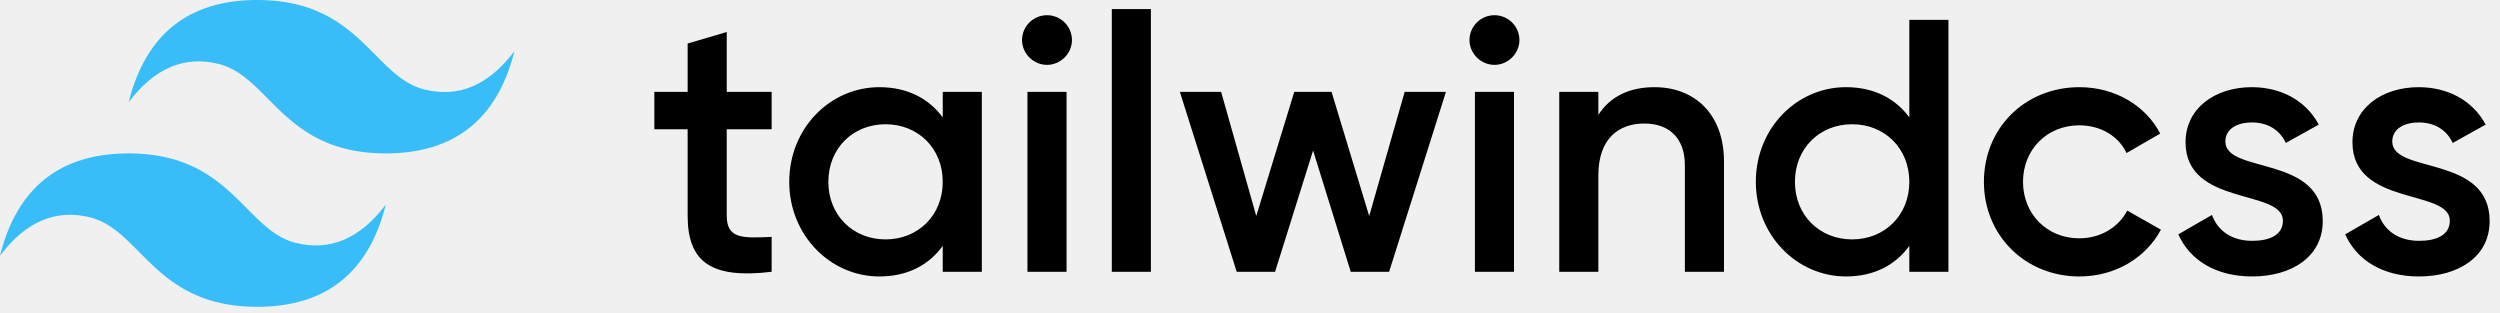
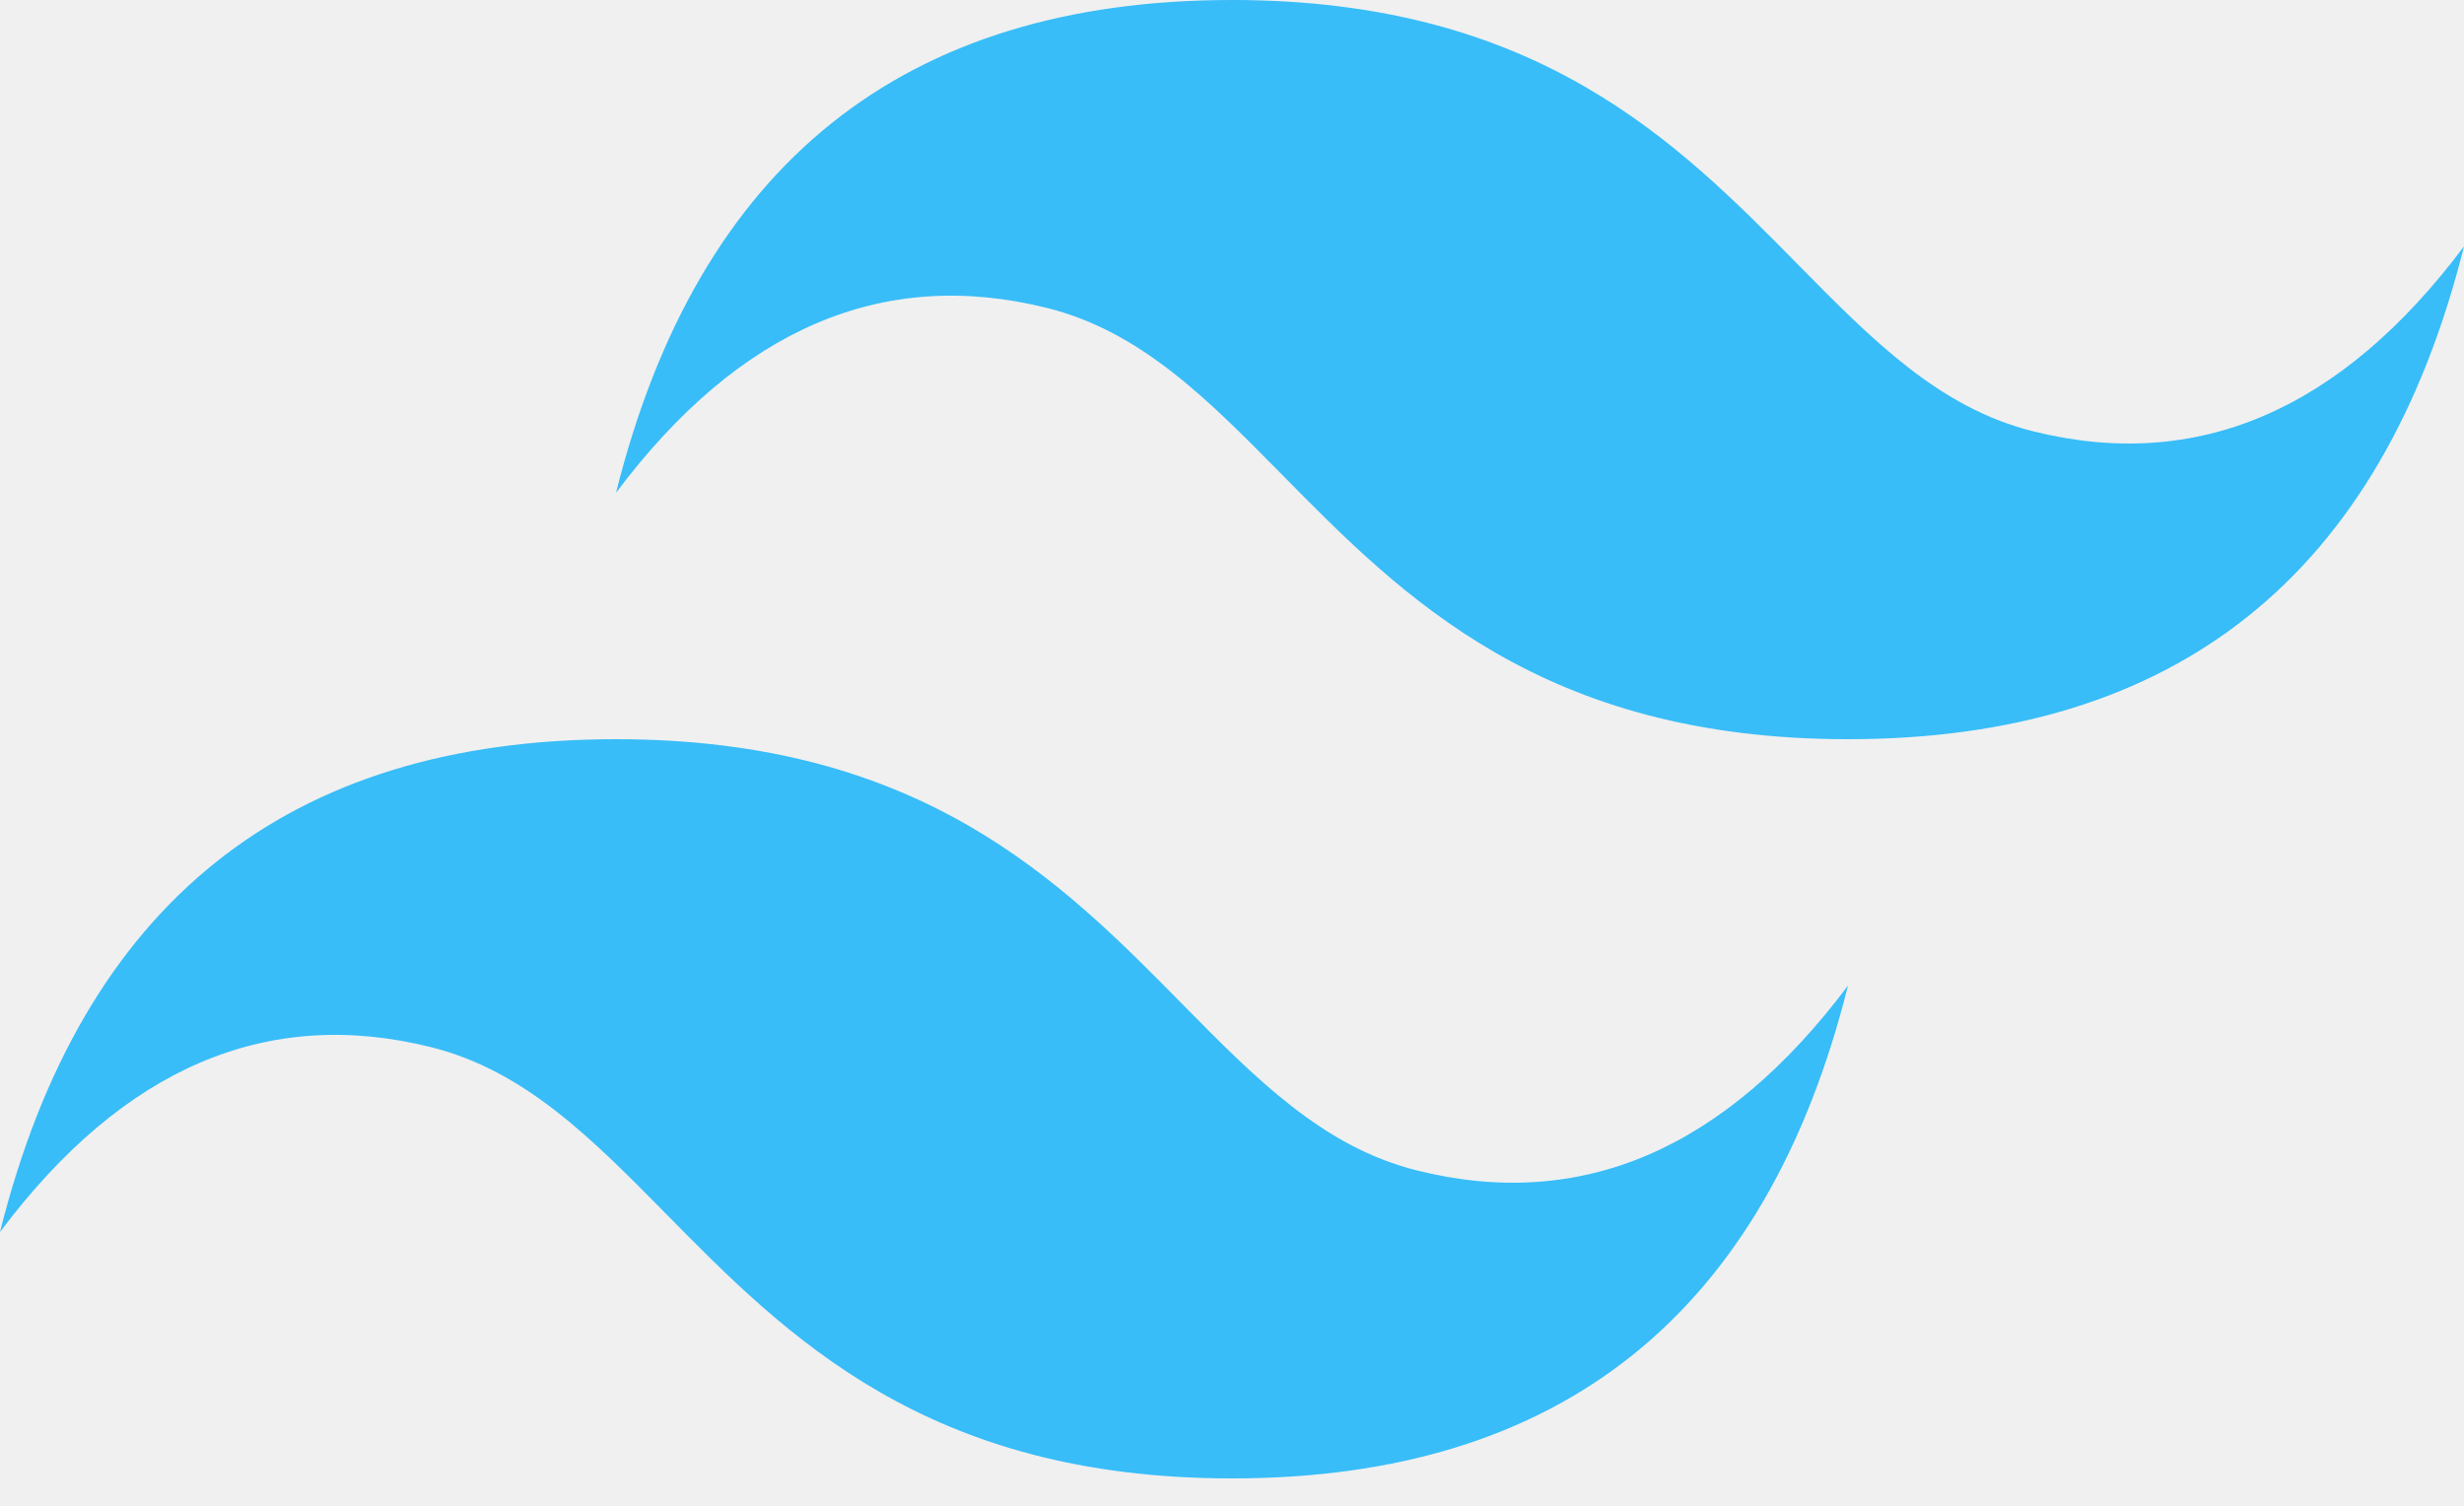
- <svg viewBox="0 0 248 31" class="text-slate-900 dark:text-white w-auto h-5">
-   <path fill-rule="evenodd" clip-rule="evenodd" d="M25.517 0C18.712 0 14.46 3.382 12.758 10.146c2.552-3.382 5.529-4.65 8.931-3.805 1.941.482 3.329 1.882 4.864 3.432 2.502 2.524 5.398 5.445 11.722 5.445 6.804 0 11.057-3.382 12.758-10.145-2.551 3.382-5.528 4.65-8.93 3.804-1.942-.482-3.33-1.882-4.865-3.431C34.736 2.92 31.841 0 25.517 0zM12.758 15.218C5.954 15.218 1.701 18.6 0 25.364c2.552-3.382 5.529-4.65 8.93-3.805 1.942.482 3.33 1.882 4.865 3.432 2.502 2.524 5.397 5.445 11.722 5.445 6.804 0 11.057-3.381 12.758-10.145-2.552 3.382-5.529 4.65-8.931 3.805-1.941-.483-3.329-1.883-4.864-3.432-2.502-2.524-5.398-5.446-11.722-5.446z" fill="#38bdf8" />
-   <path fill-rule="evenodd" clip-rule="evenodd" d="M76.546 12.825h-4.453v8.567c0 2.285 1.508 2.249 4.453 2.106v3.463c-5.962.714-8.332-.928-8.332-5.569v-8.567H64.91V9.112h3.304V4.318l3.879-1.143v5.937h4.453v3.713zM93.52 9.112h3.878v17.849h-3.878v-2.57c-1.365 1.891-3.484 3.034-6.285 3.034-4.884 0-8.942-4.105-8.942-9.389 0-5.318 4.058-9.388 8.942-9.388 2.801 0 4.92 1.142 6.285 2.999V9.112zm-5.674 14.636c3.232 0 5.674-2.392 5.674-5.712s-2.442-5.711-5.674-5.711-5.674 2.392-5.674 5.711c0 3.32 2.442 5.712 5.674 5.712zm16.016-17.313c-1.364 0-2.477-1.142-2.477-2.463a2.475 2.475 0 012.477-2.463 2.475 2.475 0 012.478 2.463c0 1.32-1.113 2.463-2.478 2.463zm-1.939 20.526V9.112h3.879v17.849h-3.879zm8.368 0V.9h3.878v26.06h-3.878zm29.053-17.849h4.094l-5.638 17.849h-3.807l-3.735-12.03-3.771 12.03h-3.806l-5.639-17.849h4.094l3.484 12.315 3.771-12.315h3.699l3.734 12.315 3.52-12.315zm8.906-2.677c-1.365 0-2.478-1.142-2.478-2.463a2.475 2.475 0 012.478-2.463 2.475 2.475 0 012.478 2.463c0 1.32-1.113 2.463-2.478 2.463zm-1.939 20.526V9.112h3.878v17.849h-3.878zm17.812-18.313c4.022 0 6.895 2.713 6.895 7.354V26.96h-3.878V16.394c0-2.713-1.58-4.14-4.022-4.14-2.55 0-4.561 1.499-4.561 5.14v9.567h-3.879V9.112h3.879v2.285c1.185-1.856 3.124-2.749 5.566-2.749zm25.282-6.675h3.879V26.96h-3.879v-2.57c-1.364 1.892-3.483 3.034-6.284 3.034-4.884 0-8.942-4.105-8.942-9.389 0-5.318 4.058-9.388 8.942-9.388 2.801 0 4.92 1.142 6.284 2.999V1.973zm-5.674 21.775c3.232 0 5.674-2.392 5.674-5.712s-2.442-5.711-5.674-5.711-5.674 2.392-5.674 5.711c0 3.32 2.442 5.712 5.674 5.712zm22.553 3.677c-5.423 0-9.481-4.105-9.481-9.389 0-5.318 4.058-9.388 9.481-9.388 3.519 0 6.572 1.82 8.008 4.605l-3.34 1.928c-.79-1.678-2.549-2.749-4.704-2.749-3.16 0-5.566 2.392-5.566 5.604 0 3.213 2.406 5.605 5.566 5.605 2.155 0 3.914-1.107 4.776-2.749l3.34 1.892c-1.508 2.82-4.561 4.64-8.08 4.64zm14.472-13.387c0 3.249 9.661 1.285 9.661 7.89 0 3.57-3.125 5.497-7.003 5.497-3.591 0-6.177-1.607-7.326-4.177l3.34-1.927c.574 1.606 2.011 2.57 3.986 2.57 1.724 0 3.052-.571 3.052-2 0-3.176-9.66-1.391-9.66-7.781 0-3.356 2.909-5.462 6.572-5.462 2.945 0 5.387 1.357 6.644 3.713l-3.268 1.82c-.647-1.392-1.904-2.035-3.376-2.035-1.401 0-2.622.607-2.622 1.892zm16.556 0c0 3.249 9.66 1.285 9.66 7.89 0 3.57-3.124 5.497-7.003 5.497-3.591 0-6.176-1.607-7.326-4.177l3.34-1.927c.575 1.606 2.011 2.57 3.986 2.57 1.724 0 3.053-.571 3.053-2 0-3.176-9.66-1.391-9.66-7.781 0-3.356 2.908-5.462 6.572-5.462 2.944 0 5.386 1.357 6.643 3.713l-3.268 1.82c-.646-1.392-1.903-2.035-3.375-2.035-1.401 0-2.622.607-2.622 1.892z" fill="currentColor" />
+ <svg xmlns="http://www.w3.org/2000/svg" fill="none" viewBox="0 0 54 33">
+   <g clip-path="url(#prefix__clip0)">
+     <path fill="#38bdf8" fill-rule="evenodd" d="M27 0c-7.2 0-11.7 3.6-13.5 10.8 2.7-3.6 5.85-4.95 9.45-4.05 2.054.513 3.522 2.004 5.147 3.653C30.744 13.09 33.808 16.2 40.5 16.2c7.2 0 11.7-3.6 13.5-10.8-2.7 3.6-5.85 4.95-9.45 4.05-2.054-.513-3.522-2.004-5.147-3.653C36.756 3.11 33.692 0 27 0zM13.5 16.2C6.3 16.2 1.8 19.8 0 27c2.7-3.6 5.85-4.95 9.45-4.05 2.054.514 3.522 2.004 5.147 3.653C17.244 29.29 20.308 32.4 27 32.4c7.2 0 11.7-3.6 13.5-10.8-2.7 3.6-5.85 4.95-9.45 4.05-2.054-.513-3.522-2.004-5.147-3.653C23.256 19.31 20.192 16.2 13.5 16.2z" clip-rule="evenodd" />
+   </g>
+   <defs>
+     <clipPath id="prefix__clip0">
+       <path fill="#fff" d="M0 0h54v32.4H0z" />
+     </clipPath>
+   </defs>
</svg>
